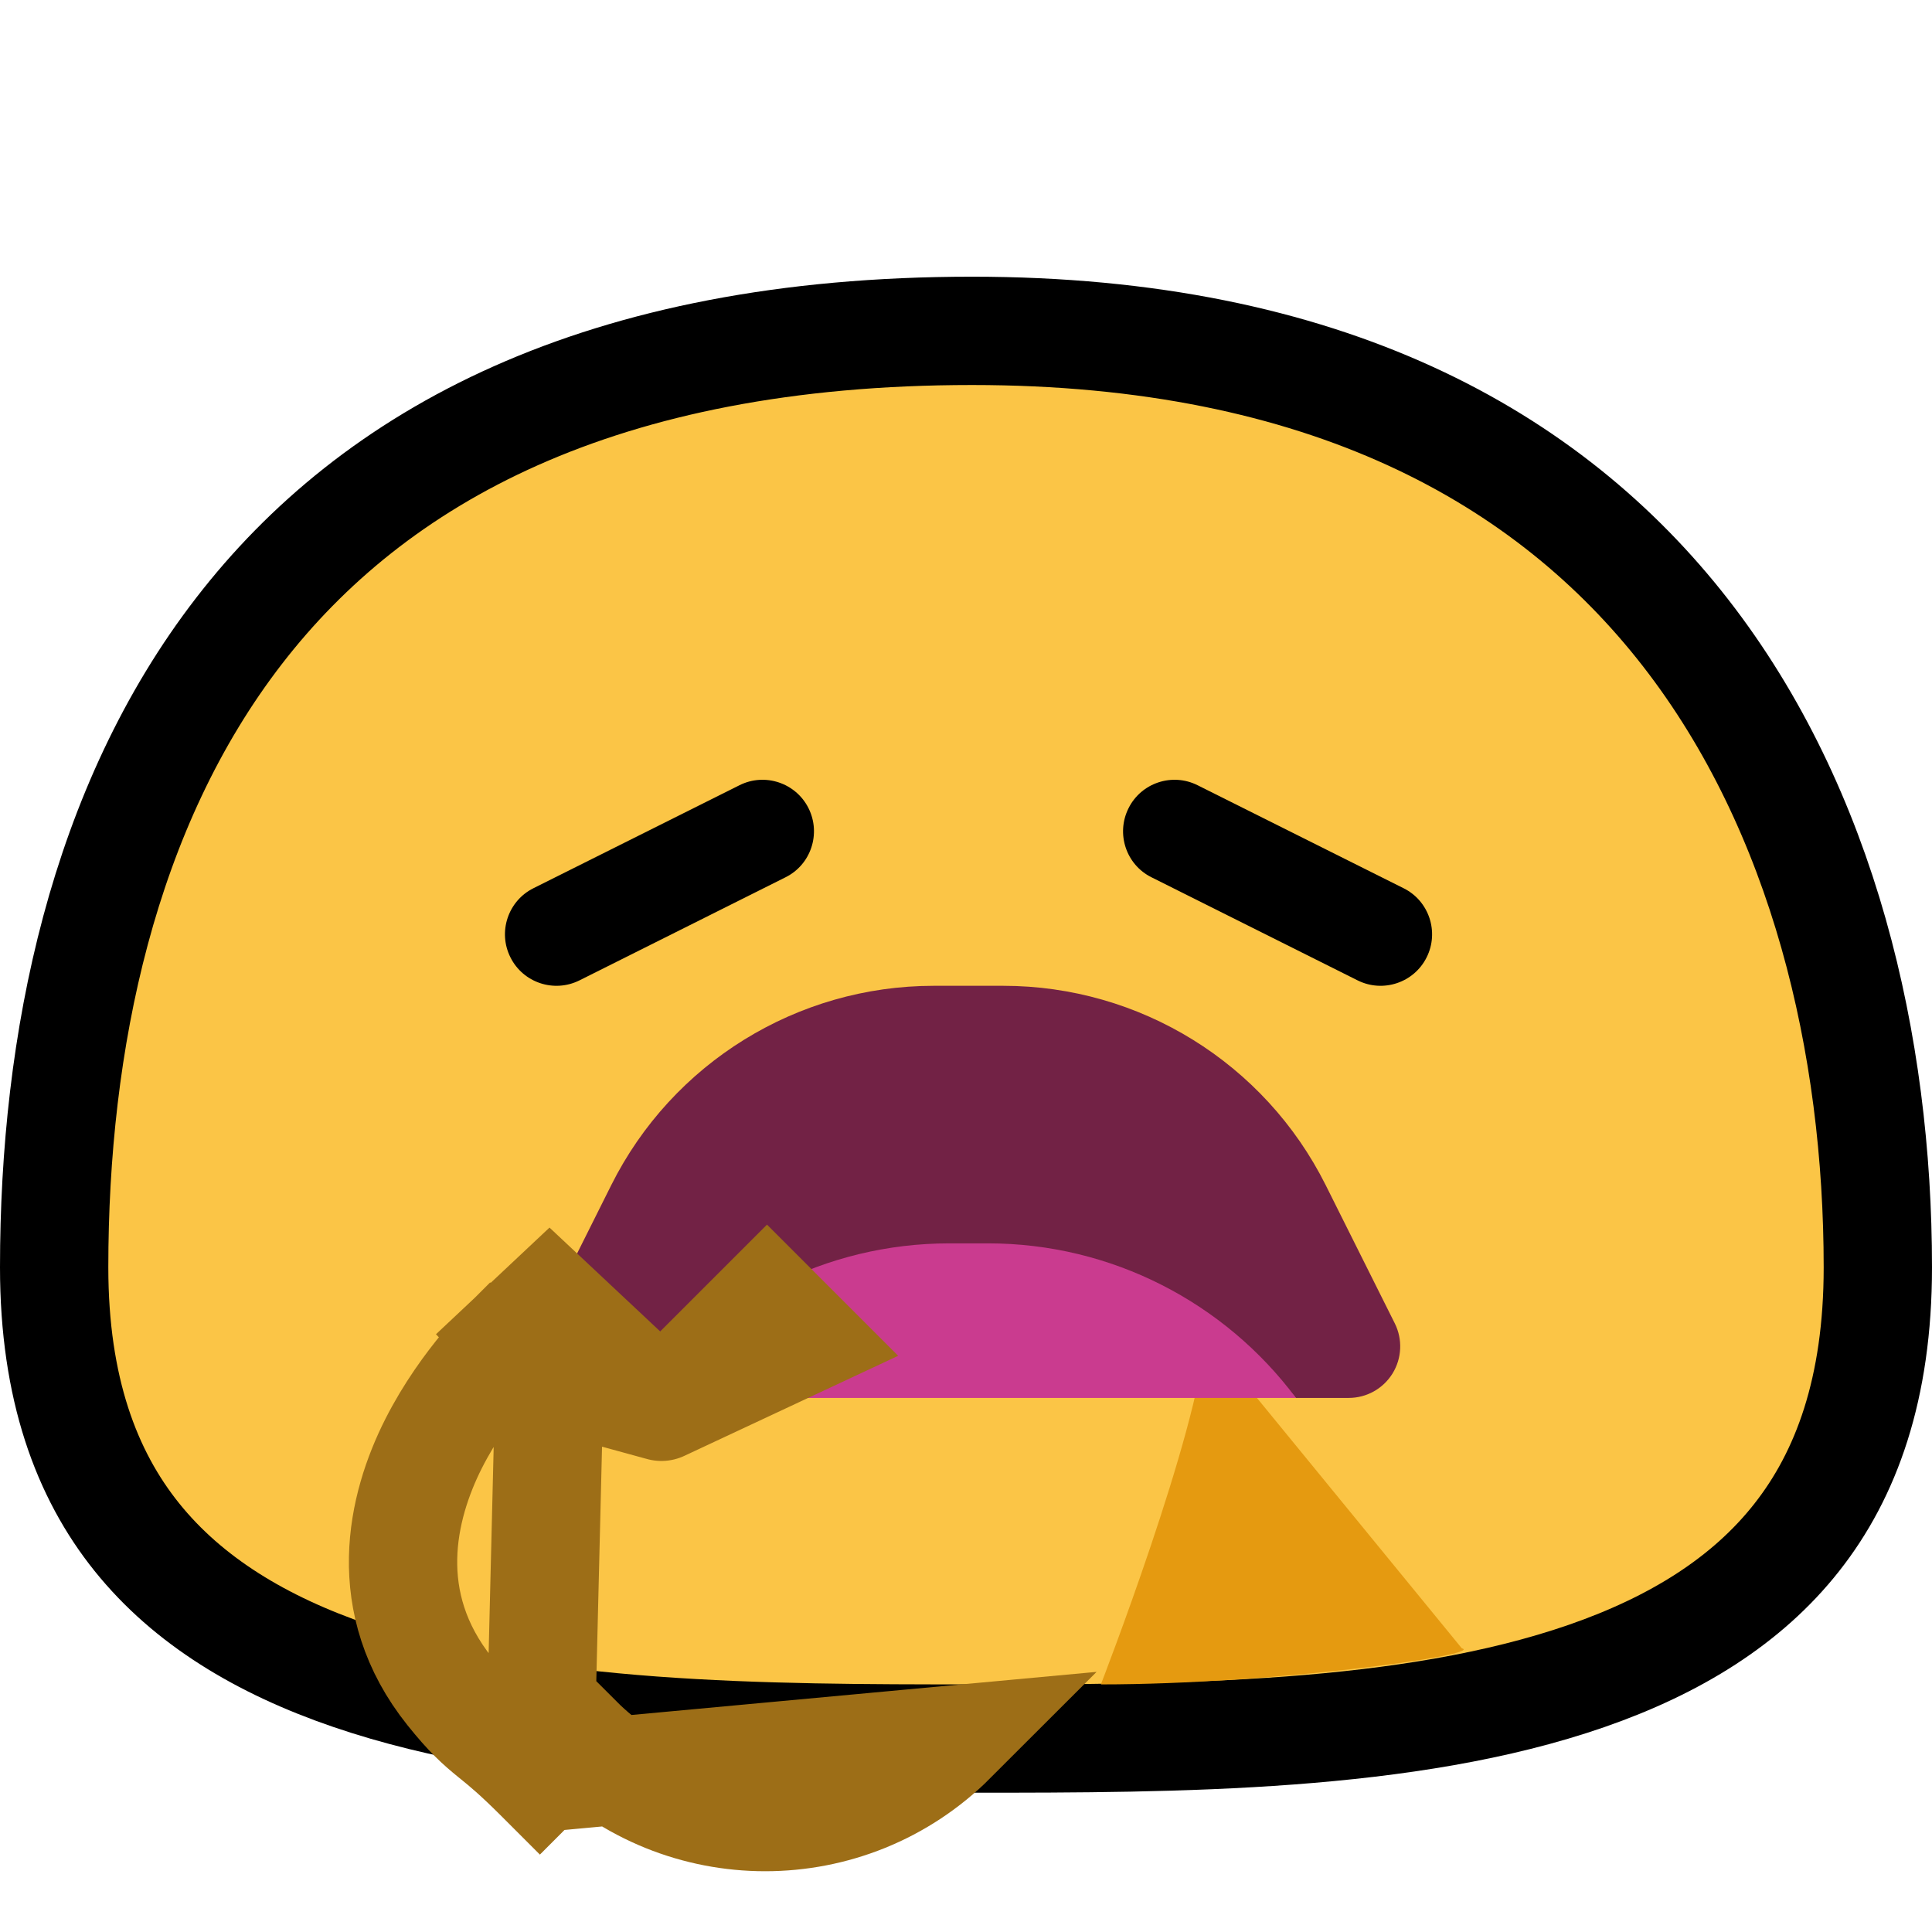
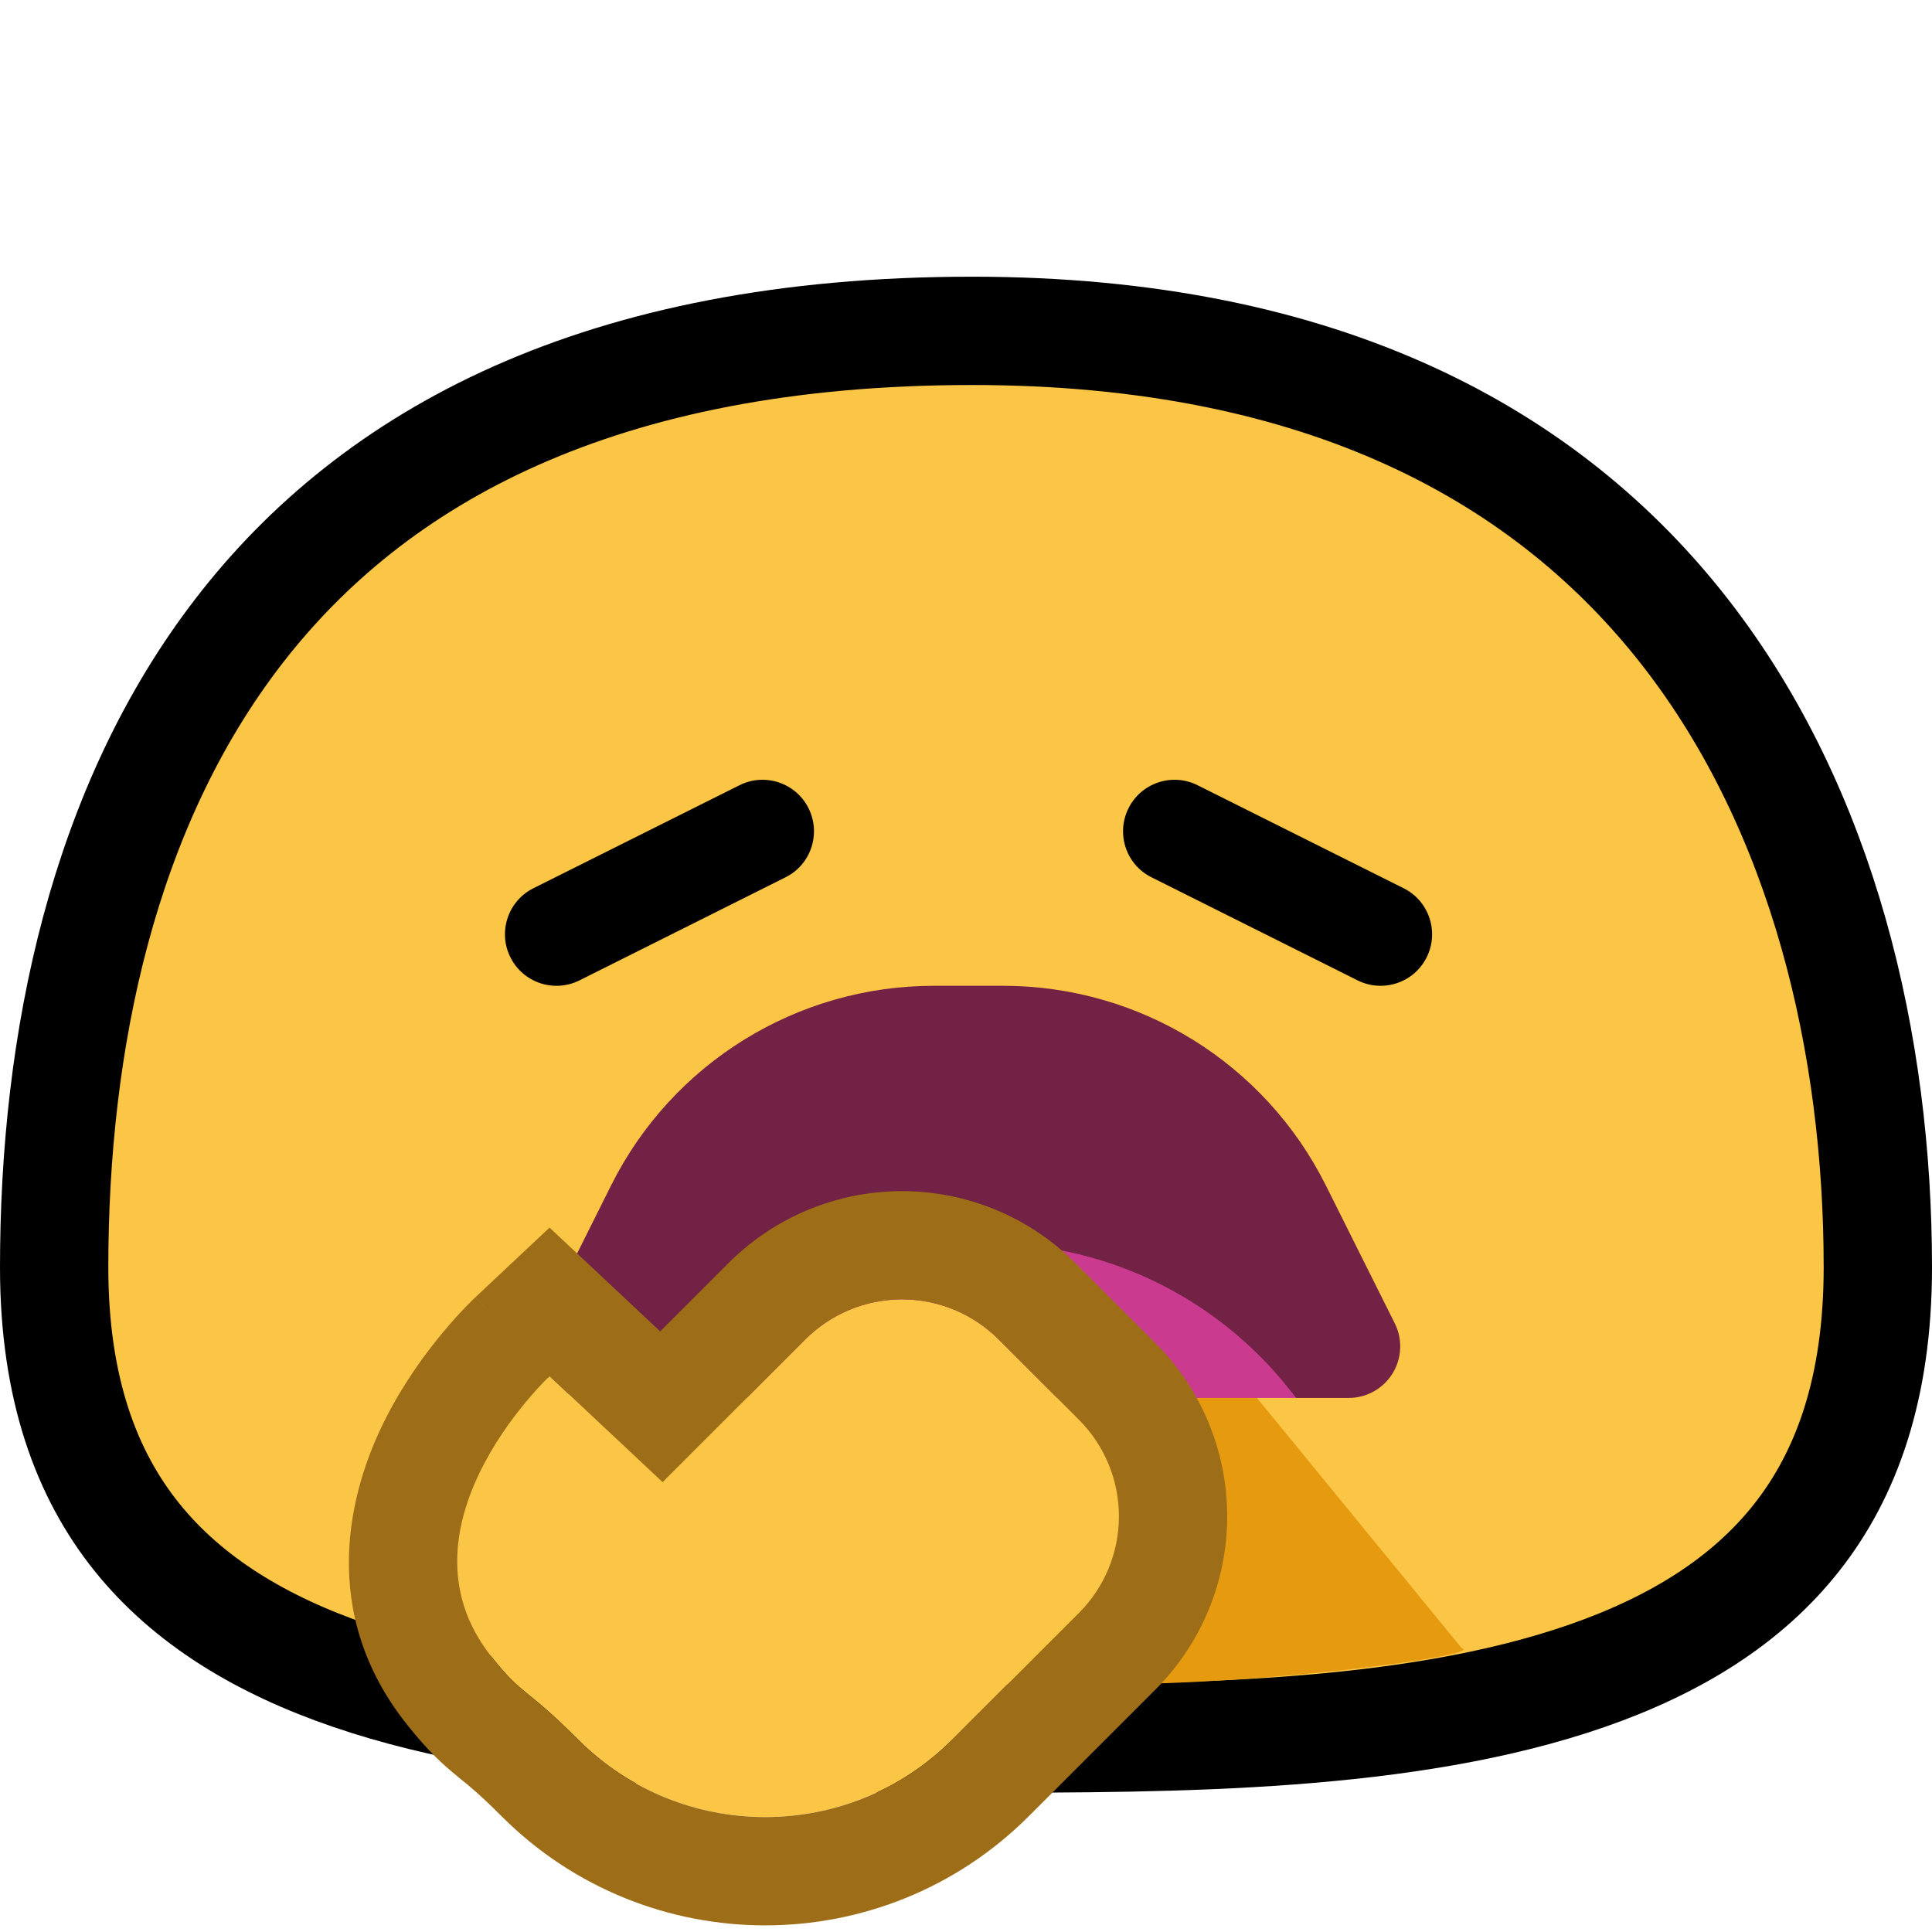
<svg xmlns="http://www.w3.org/2000/svg" width="32" height="32" viewBox="0 0 32 32" fill="none">
  <path d="M31.103 20.992C31.103 23.002 30.578 24.428 29.758 25.467C28.931 26.517 27.742 27.251 26.282 27.758C23.321 28.786 19.51 28.796 16.1 28.796C12.691 28.796 8.827 28.786 5.813 27.756C4.326 27.248 3.112 26.512 2.267 25.46C1.432 24.421 0.897 22.997 0.897 20.992C0.897 17.248 1.702 13.371 3.96 10.449C6.185 7.568 9.924 5.48 16.1 5.48C21.959 5.48 25.657 7.576 27.917 10.48C30.206 13.423 31.103 17.307 31.103 20.992Z" fill="#FBC546" stroke="black" stroke-width="1.794" />
-   <path fill-rule="evenodd" clip-rule="evenodd" d="M19.973 22.128C19.983 22.137 19.993 22.147 20.003 22.157L24.212 27.301C24.611 27.401 21.123 27.899 18.234 27.899C18.234 27.899 19.857 23.717 19.965 22.12L19.973 22.128Z" fill="#E59A10" />
-   <path fill-rule="evenodd" clip-rule="evenodd" d="M10.62 23.154H9.743C9.447 23.154 9.173 23.001 9.017 22.749C8.862 22.497 8.848 22.183 8.98 21.919C9.303 21.272 9.716 20.446 10.124 19.63C11.136 17.606 13.204 16.328 15.466 16.328C15.847 16.328 16.235 16.328 16.616 16.328C18.878 16.328 20.946 17.606 21.958 19.63C22.366 20.446 22.779 21.272 23.102 21.919C23.234 22.183 23.22 22.497 23.065 22.749C22.909 23.001 22.635 23.154 22.339 23.154H21.462C20.286 21.578 11.796 21.578 10.62 23.154V23.154Z" fill="#722245" />
-   <path fill-rule="evenodd" clip-rule="evenodd" d="M16.364 20.594C18.416 20.594 20.289 21.578 21.465 23.154H10.623C11.799 21.578 13.671 20.594 15.724 20.594H16.364Z" fill="#CA3B8F" />
-   <path d="M8.94 29.447L8.941 29.448L8.941 29.448L8.942 29.449L9.576 28.814C11.286 30.524 14.062 30.524 15.772 28.814L8.94 29.447ZM8.94 29.447C8.554 29.061 8.357 28.901 8.197 28.771C8.183 28.76 8.169 28.748 8.155 28.737C7.932 28.556 7.757 28.398 7.449 28.014C6.274 26.544 6.653 24.957 7.181 23.912C7.447 23.386 7.771 22.948 8.023 22.645C8.15 22.493 8.261 22.371 8.343 22.285C8.385 22.242 8.418 22.208 8.443 22.183C8.456 22.171 8.466 22.161 8.473 22.154L8.483 22.145L8.486 22.142L8.488 22.14L8.488 22.14C8.489 22.14 8.489 22.139 9.103 22.793M8.94 29.447L9.103 22.793M9.103 22.793L8.489 22.139L9.102 21.563L9.716 22.139L10.955 23.301M9.103 22.793L10.955 23.301M10.955 23.301L12.704 21.552L13.338 22.186L10.955 23.301Z" fill="#FBC546" stroke="#9D6E17" stroke-width="1.794" stroke-linecap="round" />
+   <path fill-rule="evenodd" clip-rule="evenodd" d="M19.972 22.128C19.983 22.137 19.993 22.147 20.003 22.157L24.212 27.301C24.611 27.401 21.123 27.899 18.234 27.899C18.234 27.899 19.856 23.717 19.965 22.12L19.972 22.128Z" fill="#E59A10" />
+   <path fill-rule="evenodd" clip-rule="evenodd" d="M10.62 23.154H9.743C9.447 23.154 9.173 23.001 9.017 22.749C8.862 22.497 8.848 22.184 8.98 21.919C9.303 21.272 9.716 20.447 10.124 19.63C11.136 17.606 13.204 16.328 15.466 16.328C15.847 16.328 16.235 16.328 16.616 16.328C18.878 16.328 20.946 17.606 21.958 19.63C22.366 20.447 22.779 21.272 23.102 21.919C23.234 22.184 23.22 22.497 23.065 22.749C22.909 23.001 22.635 23.154 22.339 23.154H21.462C20.286 21.578 11.796 21.578 10.62 23.154V23.154Z" fill="#722245" />
+   <path fill-rule="evenodd" clip-rule="evenodd" d="M16.364 20.594C18.417 20.594 20.289 21.578 21.465 23.154H10.623C11.799 21.578 13.671 20.594 15.724 20.594H16.364Z" fill="#CA3B8F" />
+   <path d="M9.575 28.813C8.669 27.908 8.679 28.115 8.15 27.453C6.43 25.303 9.103 22.793 9.103 22.793L10.975 24.549L13.338 22.186C13.762 21.761 14.339 21.522 14.94 21.522C15.54 21.522 16.116 21.761 16.541 22.186L17.869 23.513C18.294 23.938 18.533 24.515 18.533 25.115C18.533 25.716 18.294 26.292 17.869 26.717L15.772 28.814C14.062 30.524 11.286 30.524 9.576 28.814L9.575 28.813Z" fill="#FBC546" />
+   <path fill-rule="evenodd" clip-rule="evenodd" d="M8.306 30.081L8.307 30.082V30.082C10.718 32.493 14.629 32.493 17.04 30.082L19.137 27.985C19.898 27.224 20.326 26.192 20.326 25.115C20.326 24.039 19.898 23.006 19.137 22.245V22.245L17.809 20.918C17.049 20.157 16.016 19.729 14.94 19.729C13.863 19.729 12.83 20.157 12.069 20.918L10.935 22.052L9.102 20.333L7.875 21.486L9.103 22.793L10.975 24.549L13.338 22.186C13.762 21.761 14.339 21.522 14.94 21.522C15.54 21.522 16.116 21.761 16.541 22.186L17.869 23.514C18.294 23.938 18.533 24.515 18.533 25.115C18.533 25.716 18.294 26.292 17.869 26.717L15.772 28.814C14.062 30.524 11.286 30.524 9.576 28.814L9.574 28.813C9.156 28.395 8.933 28.214 8.762 28.075C8.563 27.914 8.434 27.809 8.15 27.453C7.264 26.347 7.543 25.144 8.022 24.238C8.27 23.768 8.572 23.378 8.794 23.122C8.975 22.913 9.103 22.793 9.103 22.793C7.875 21.486 7.875 21.486 7.874 21.487L7.873 21.488L7.871 21.49L7.865 21.495C7.861 21.498 7.857 21.503 7.852 21.508C7.841 21.518 7.828 21.53 7.813 21.545C7.783 21.575 7.743 21.615 7.696 21.665C7.601 21.763 7.475 21.901 7.333 22.072C7.054 22.407 6.687 22.902 6.381 23.508C5.778 24.7 5.258 26.71 6.749 28.574C7.099 29.011 7.321 29.214 7.589 29.433C7.603 29.444 7.617 29.456 7.632 29.468C7.78 29.587 7.952 29.727 8.306 30.081Z" fill="#9D6E17" />
  <path fill-rule="evenodd" clip-rule="evenodd" d="M12.248 13.006L8.835 14.712C8.414 14.922 8.243 15.436 8.454 15.856C8.664 16.278 9.177 16.448 9.598 16.238L13.01 14.531C13.432 14.322 13.602 13.808 13.392 13.387C13.182 12.966 12.668 12.795 12.248 13.006Z" fill="black" />
  <path fill-rule="evenodd" clip-rule="evenodd" d="M19.073 14.531L22.486 16.238C22.906 16.448 23.42 16.278 23.63 15.856C23.84 15.436 23.67 14.922 23.248 14.712L19.836 13.006C19.415 12.795 18.901 12.966 18.692 13.387C18.481 13.808 18.651 14.322 19.073 14.531Z" fill="black" />
</svg>
